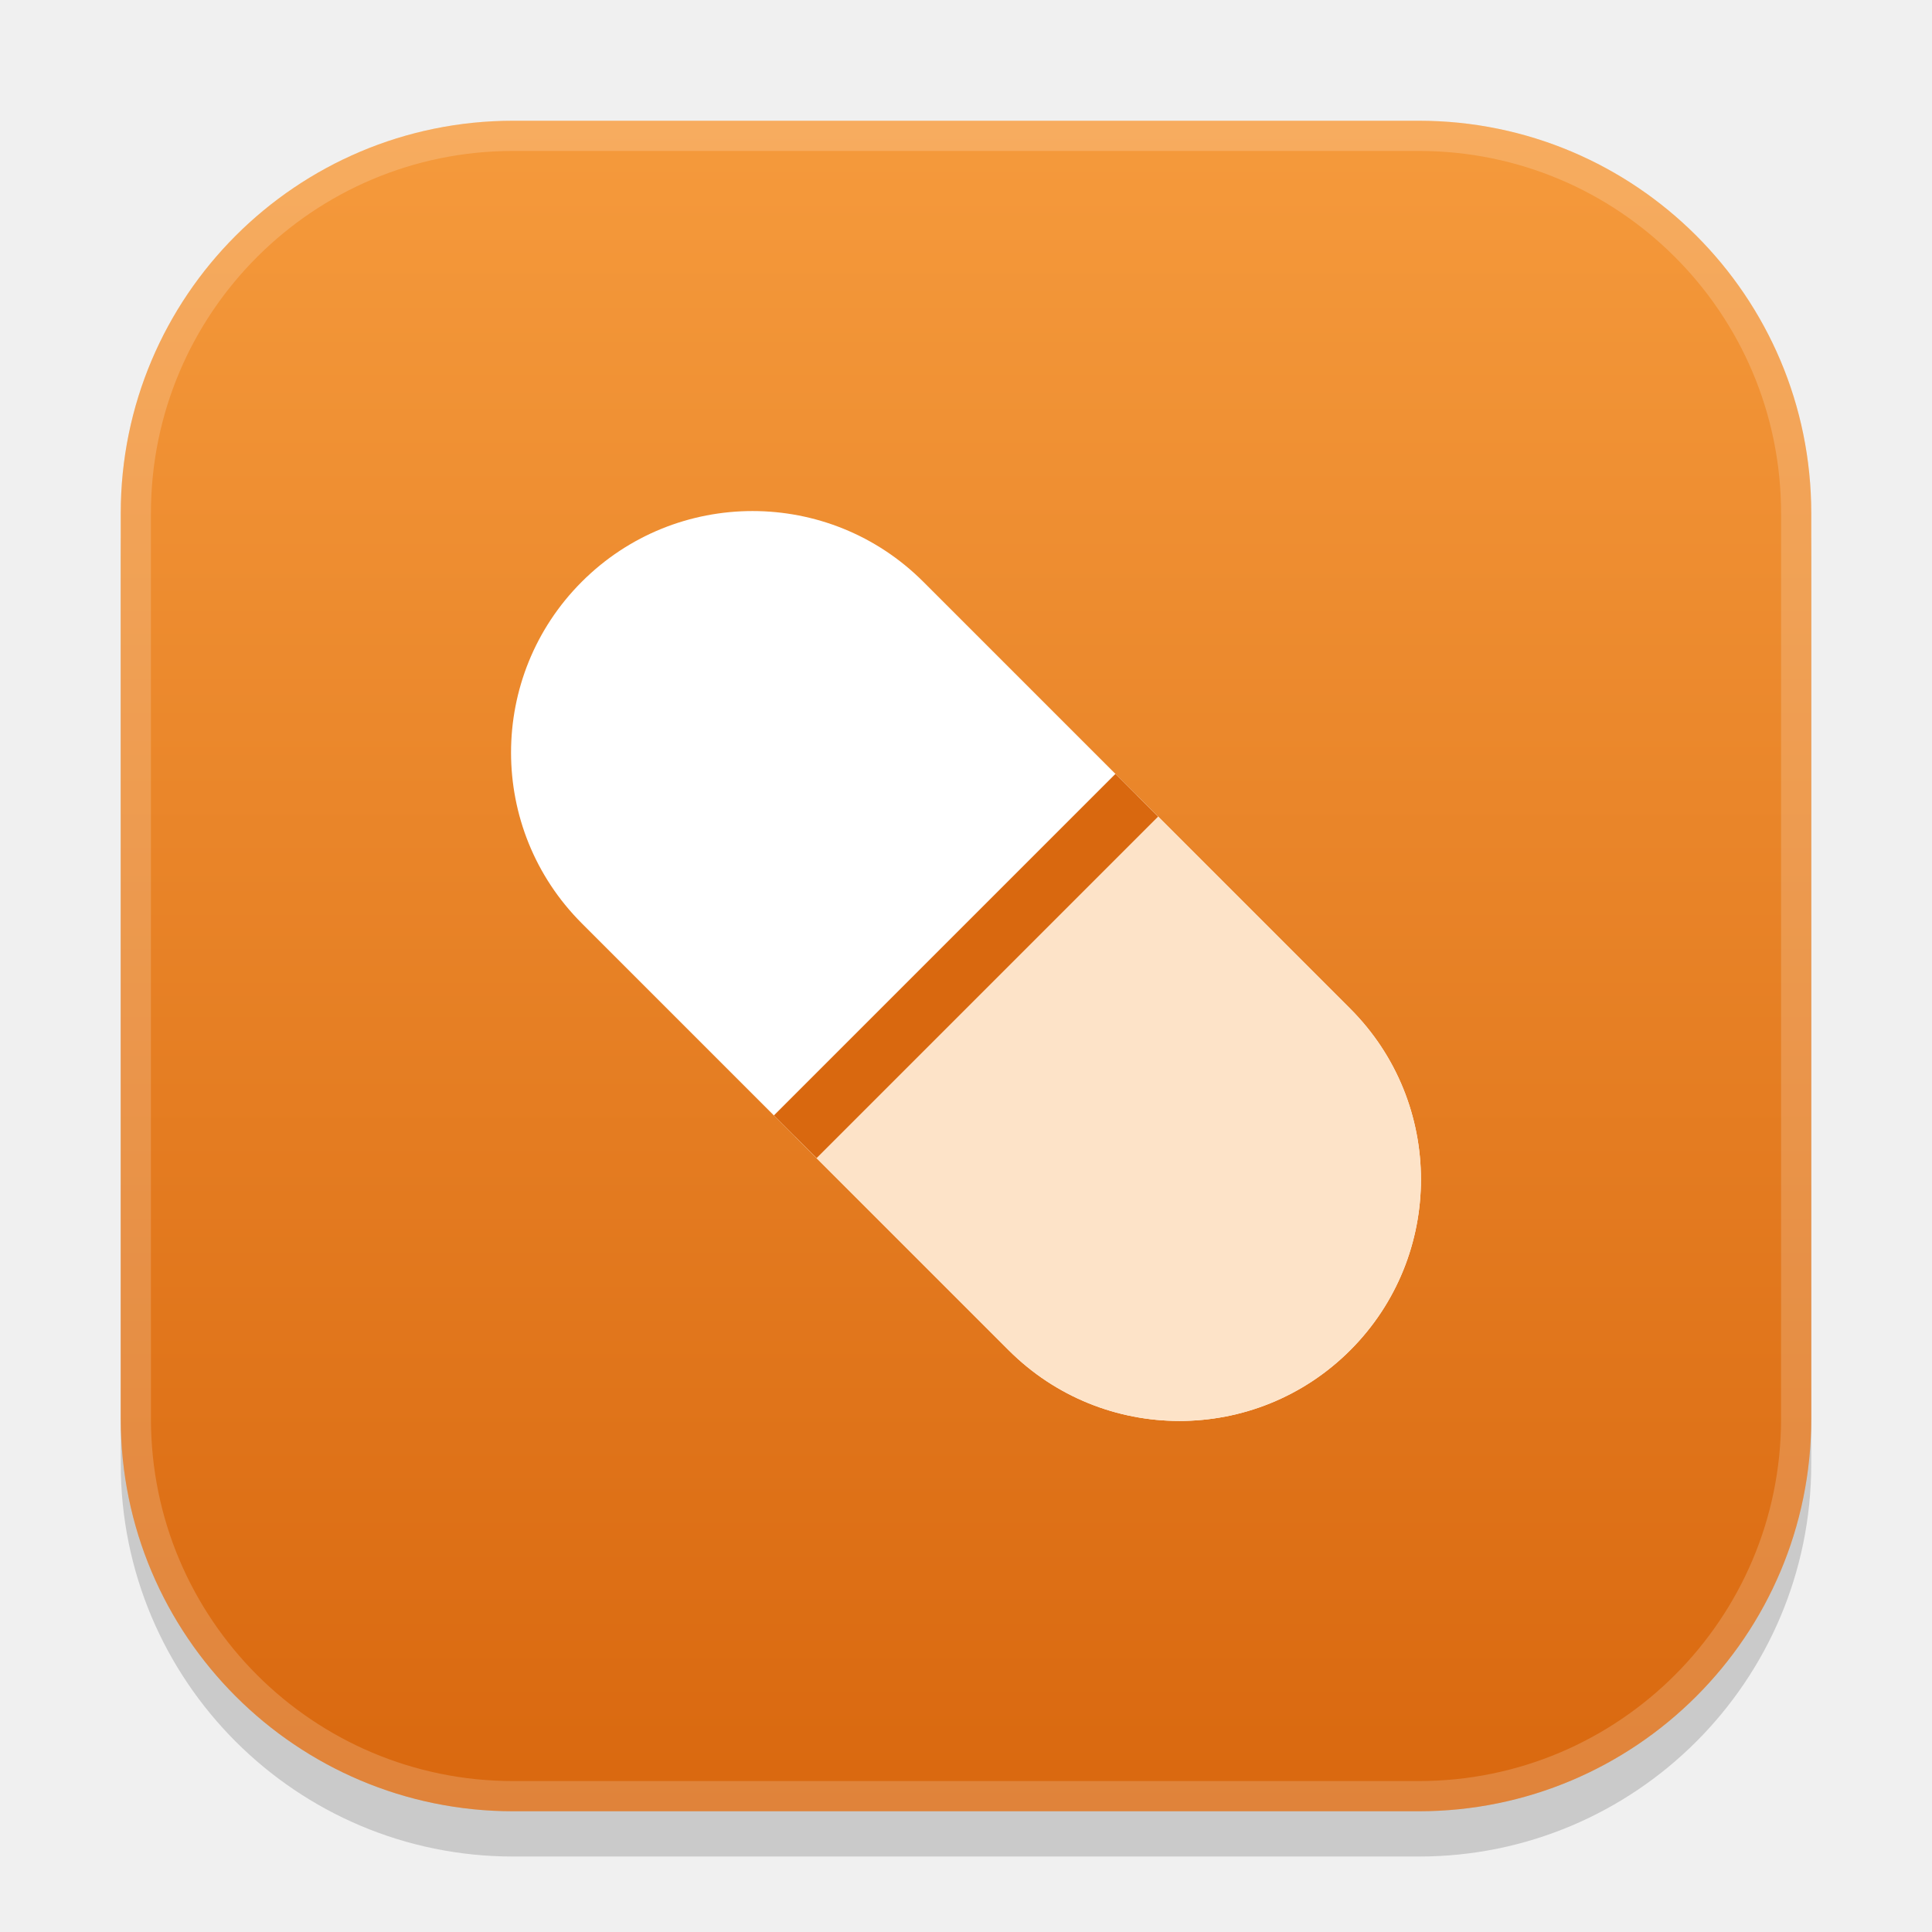
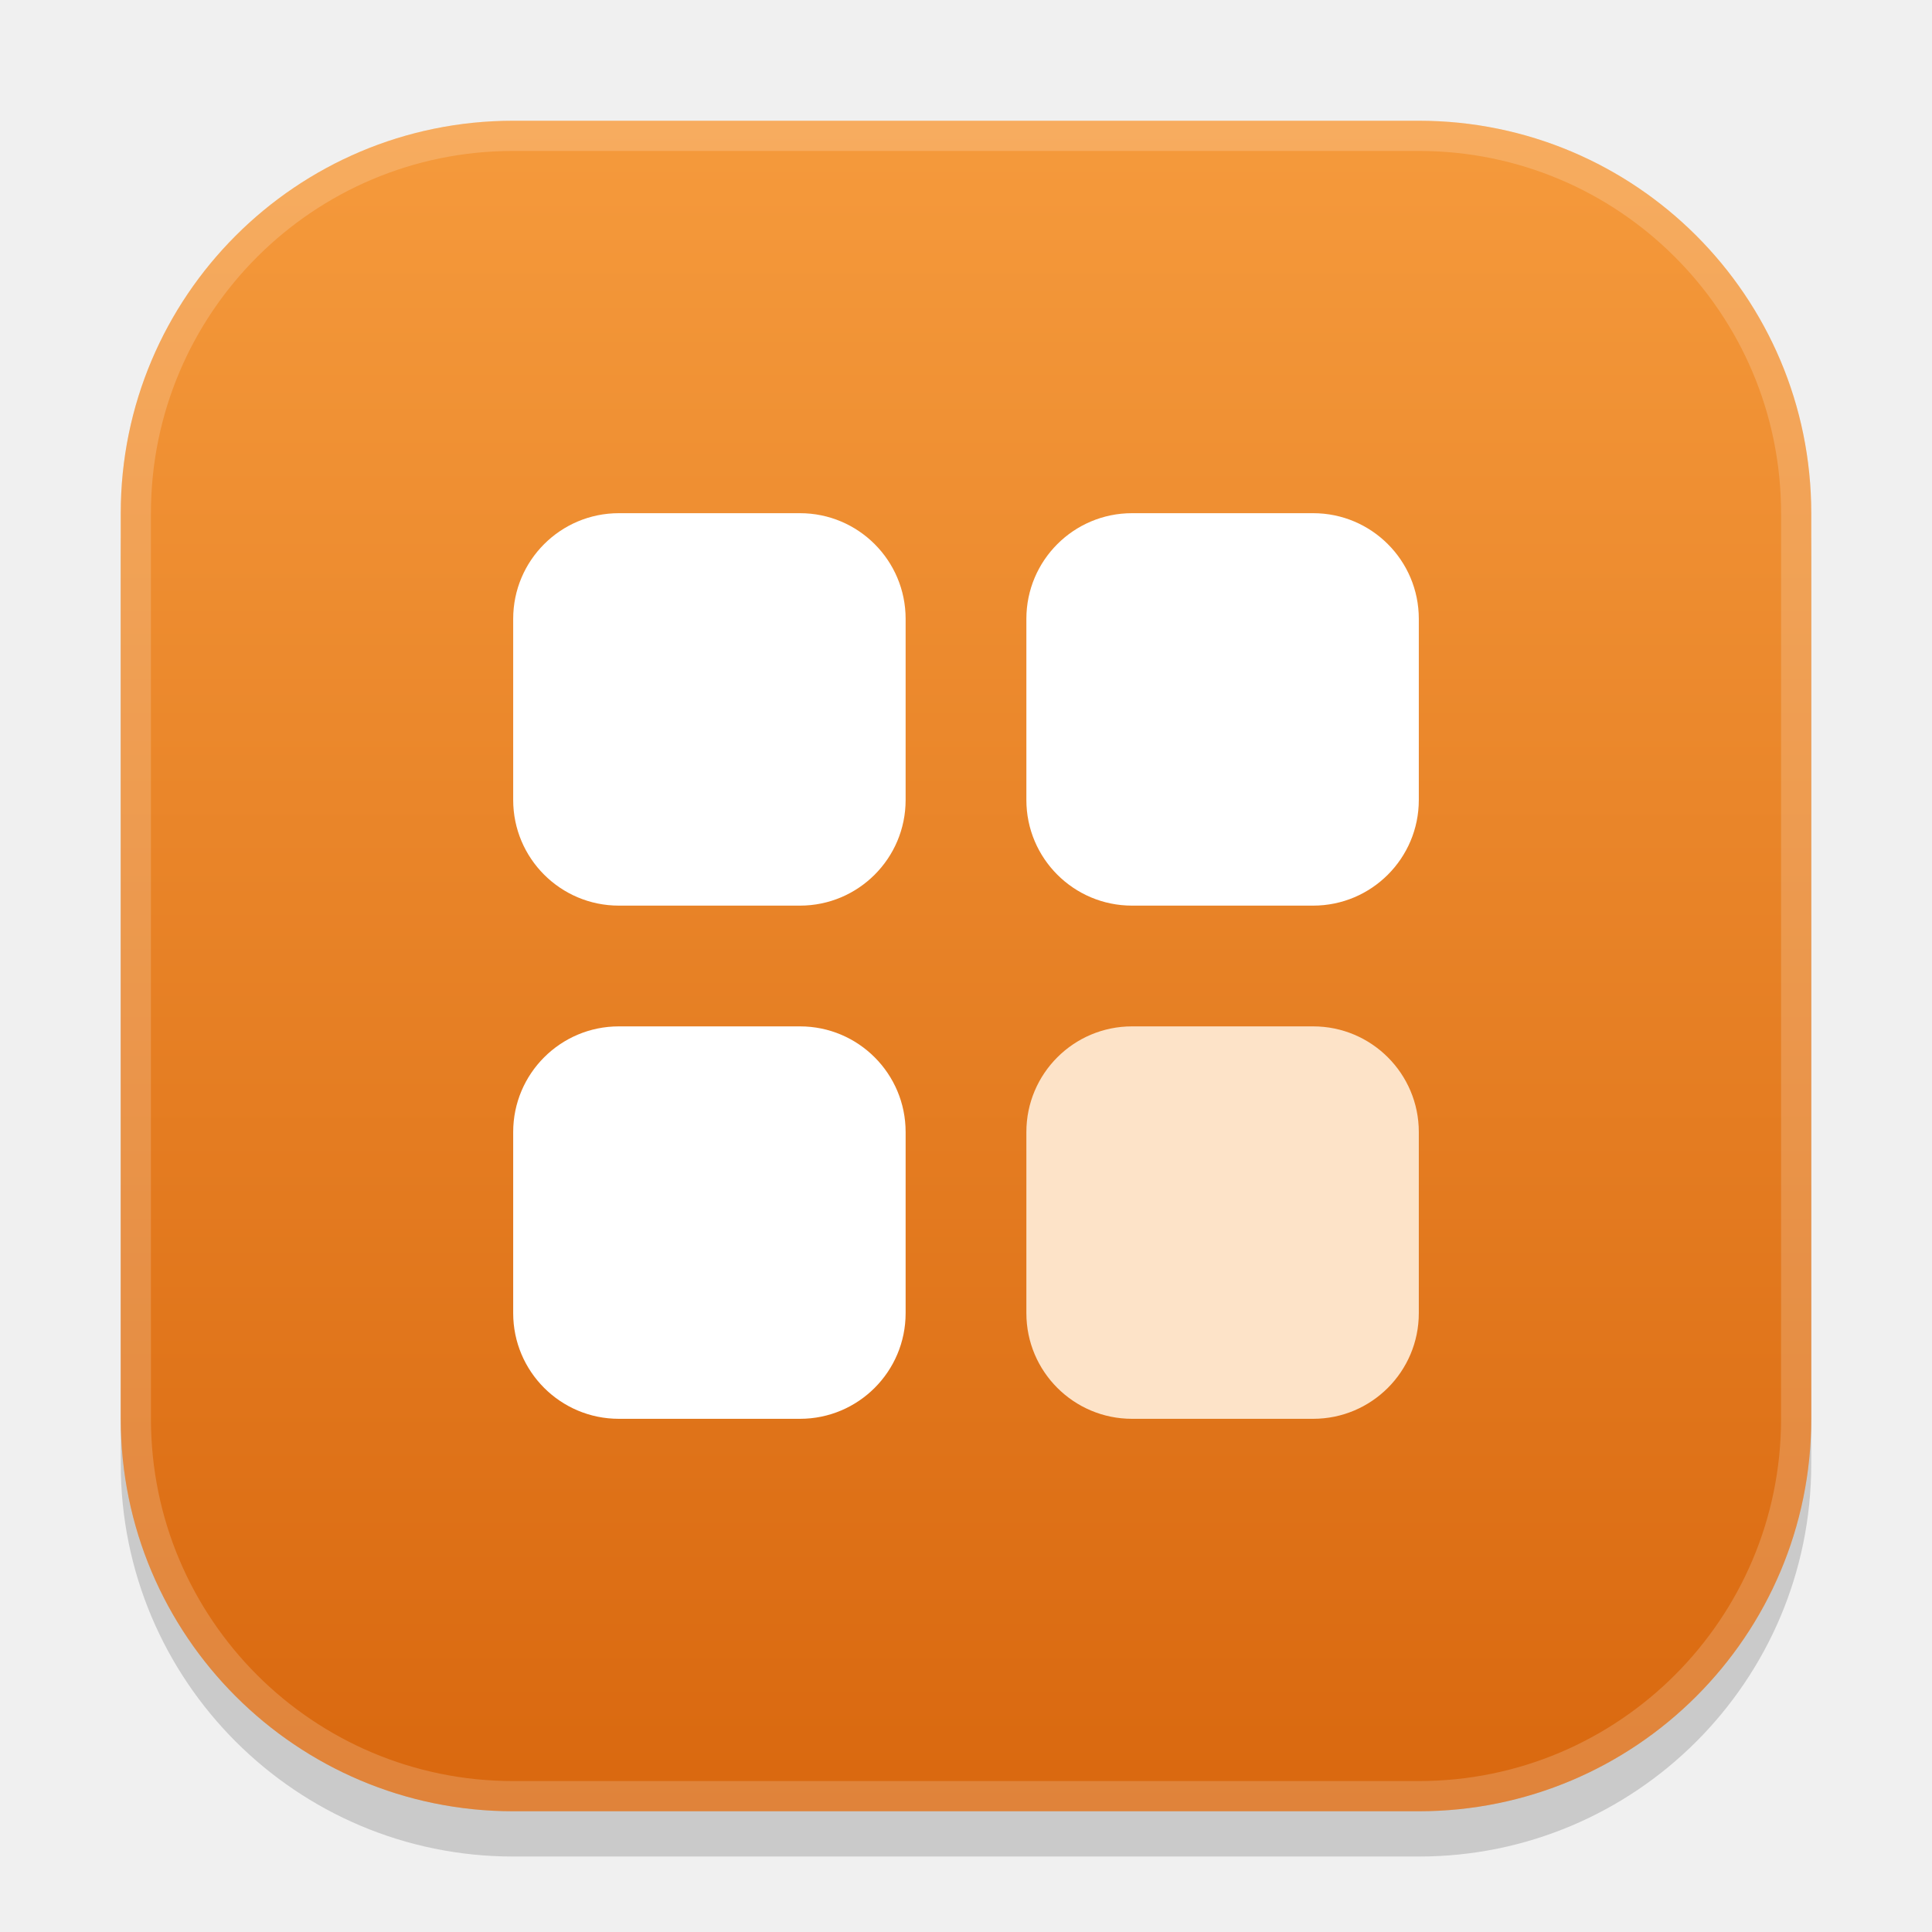
<svg xmlns="http://www.w3.org/2000/svg" viewBox="0 0 64 64">
  <defs>
    <linearGradient id="g" x1="0" y1="0" x2="0" y2="1">
      <stop offset="0" stop-color="#f59a3c" />
      <stop offset="1" stop-color="#d9680f" />
    </linearGradient>
  </defs>
  <rect x="4" y="5.5" width="56" height="56" rx="13" fill="#000" opacity=".16" />
  <rect x="4" y="4" width="56" height="56" rx="13" fill="url(#g)" />
  <rect x="4.5" y="4.5" width="55" height="55" rx="12.5" fill="none" stroke="#fff" stroke-opacity=".18" />
-   <g transform="rotate(-45 32 32)">
-     <rect x="24" y="14" width="16" height="36" rx="8" fill="#ffffff" />
-     <path d="M24 32 H40 V42 A8 8 0 0 1 24 42 Z" fill="#fde3c8" />
-     <path d="M24 32 H40" stroke="#d9680f" stroke-width="2" />
-   </g>
+   <rect x="17" y="17" width="13" height="13" rx="3.5" fill="#ffffff" />
+   <rect x="34" y="17" width="13" height="13" rx="3.5" fill="#ffffff" />
+   <rect x="17" y="34" width="13" height="13" rx="3.5" fill="#ffffff" />
+   <rect x="34" y="34" width="13" height="13" rx="3.5" fill="#fde3c8" />
</svg>
